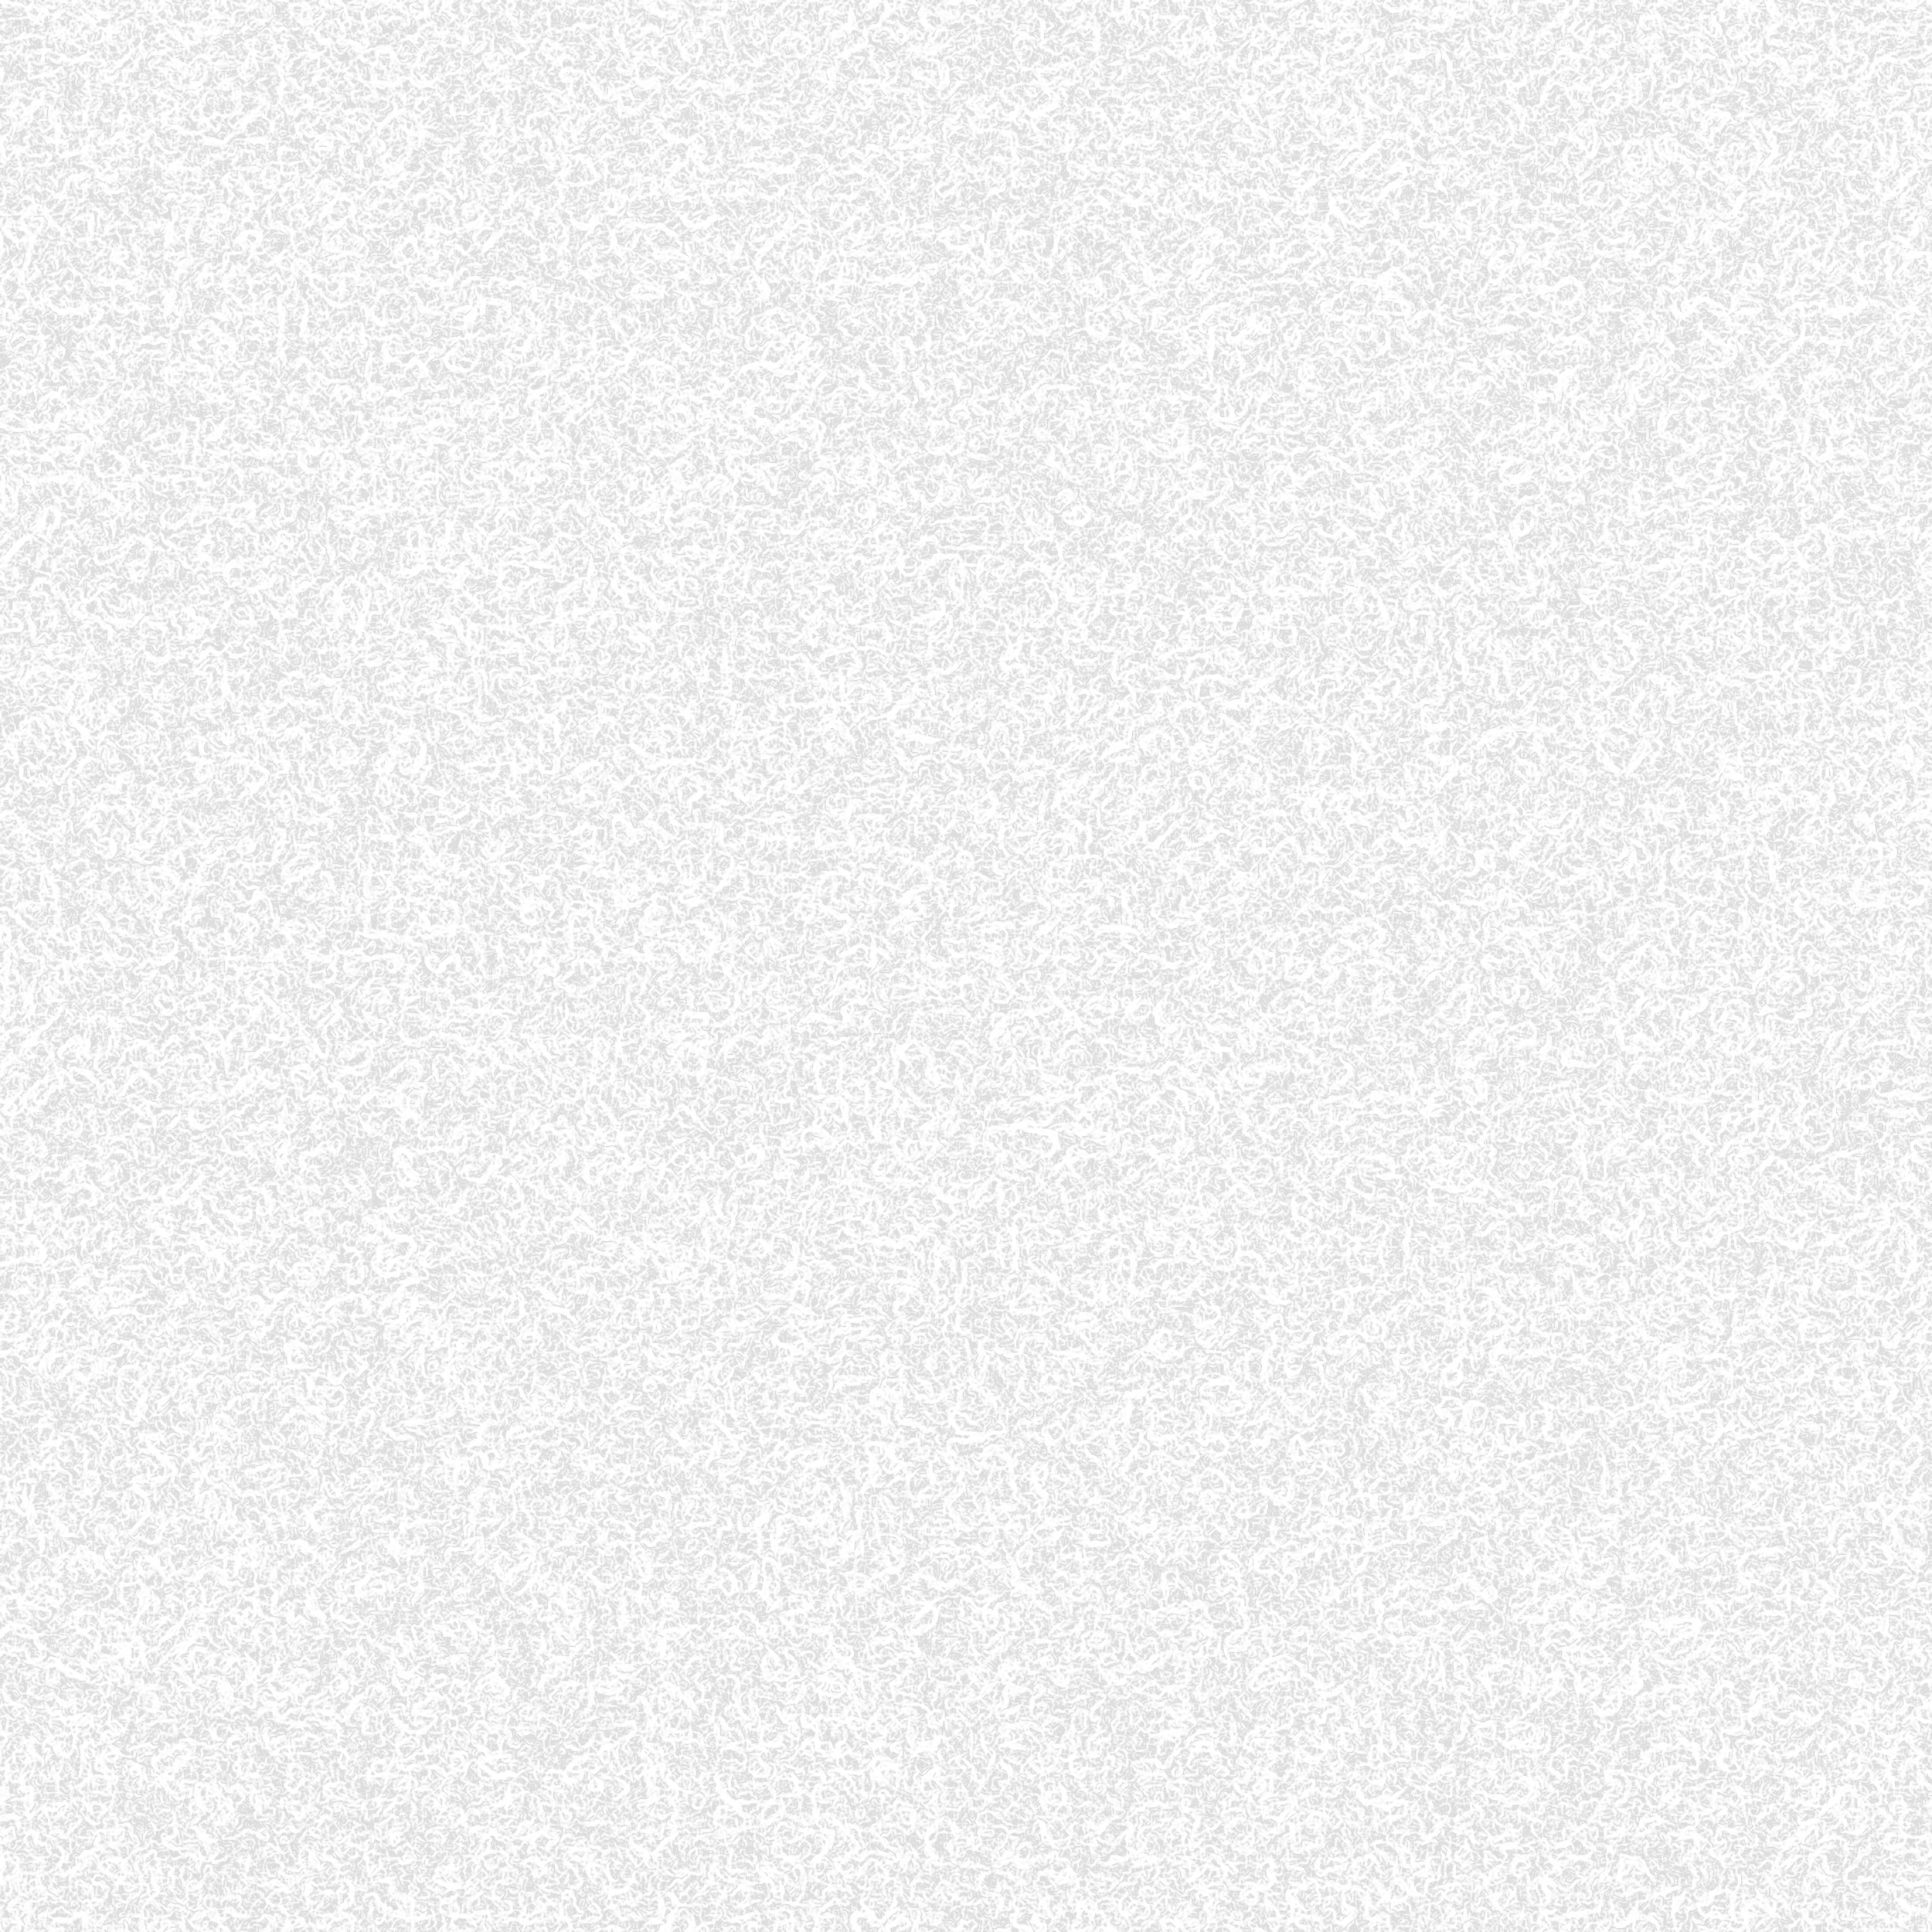
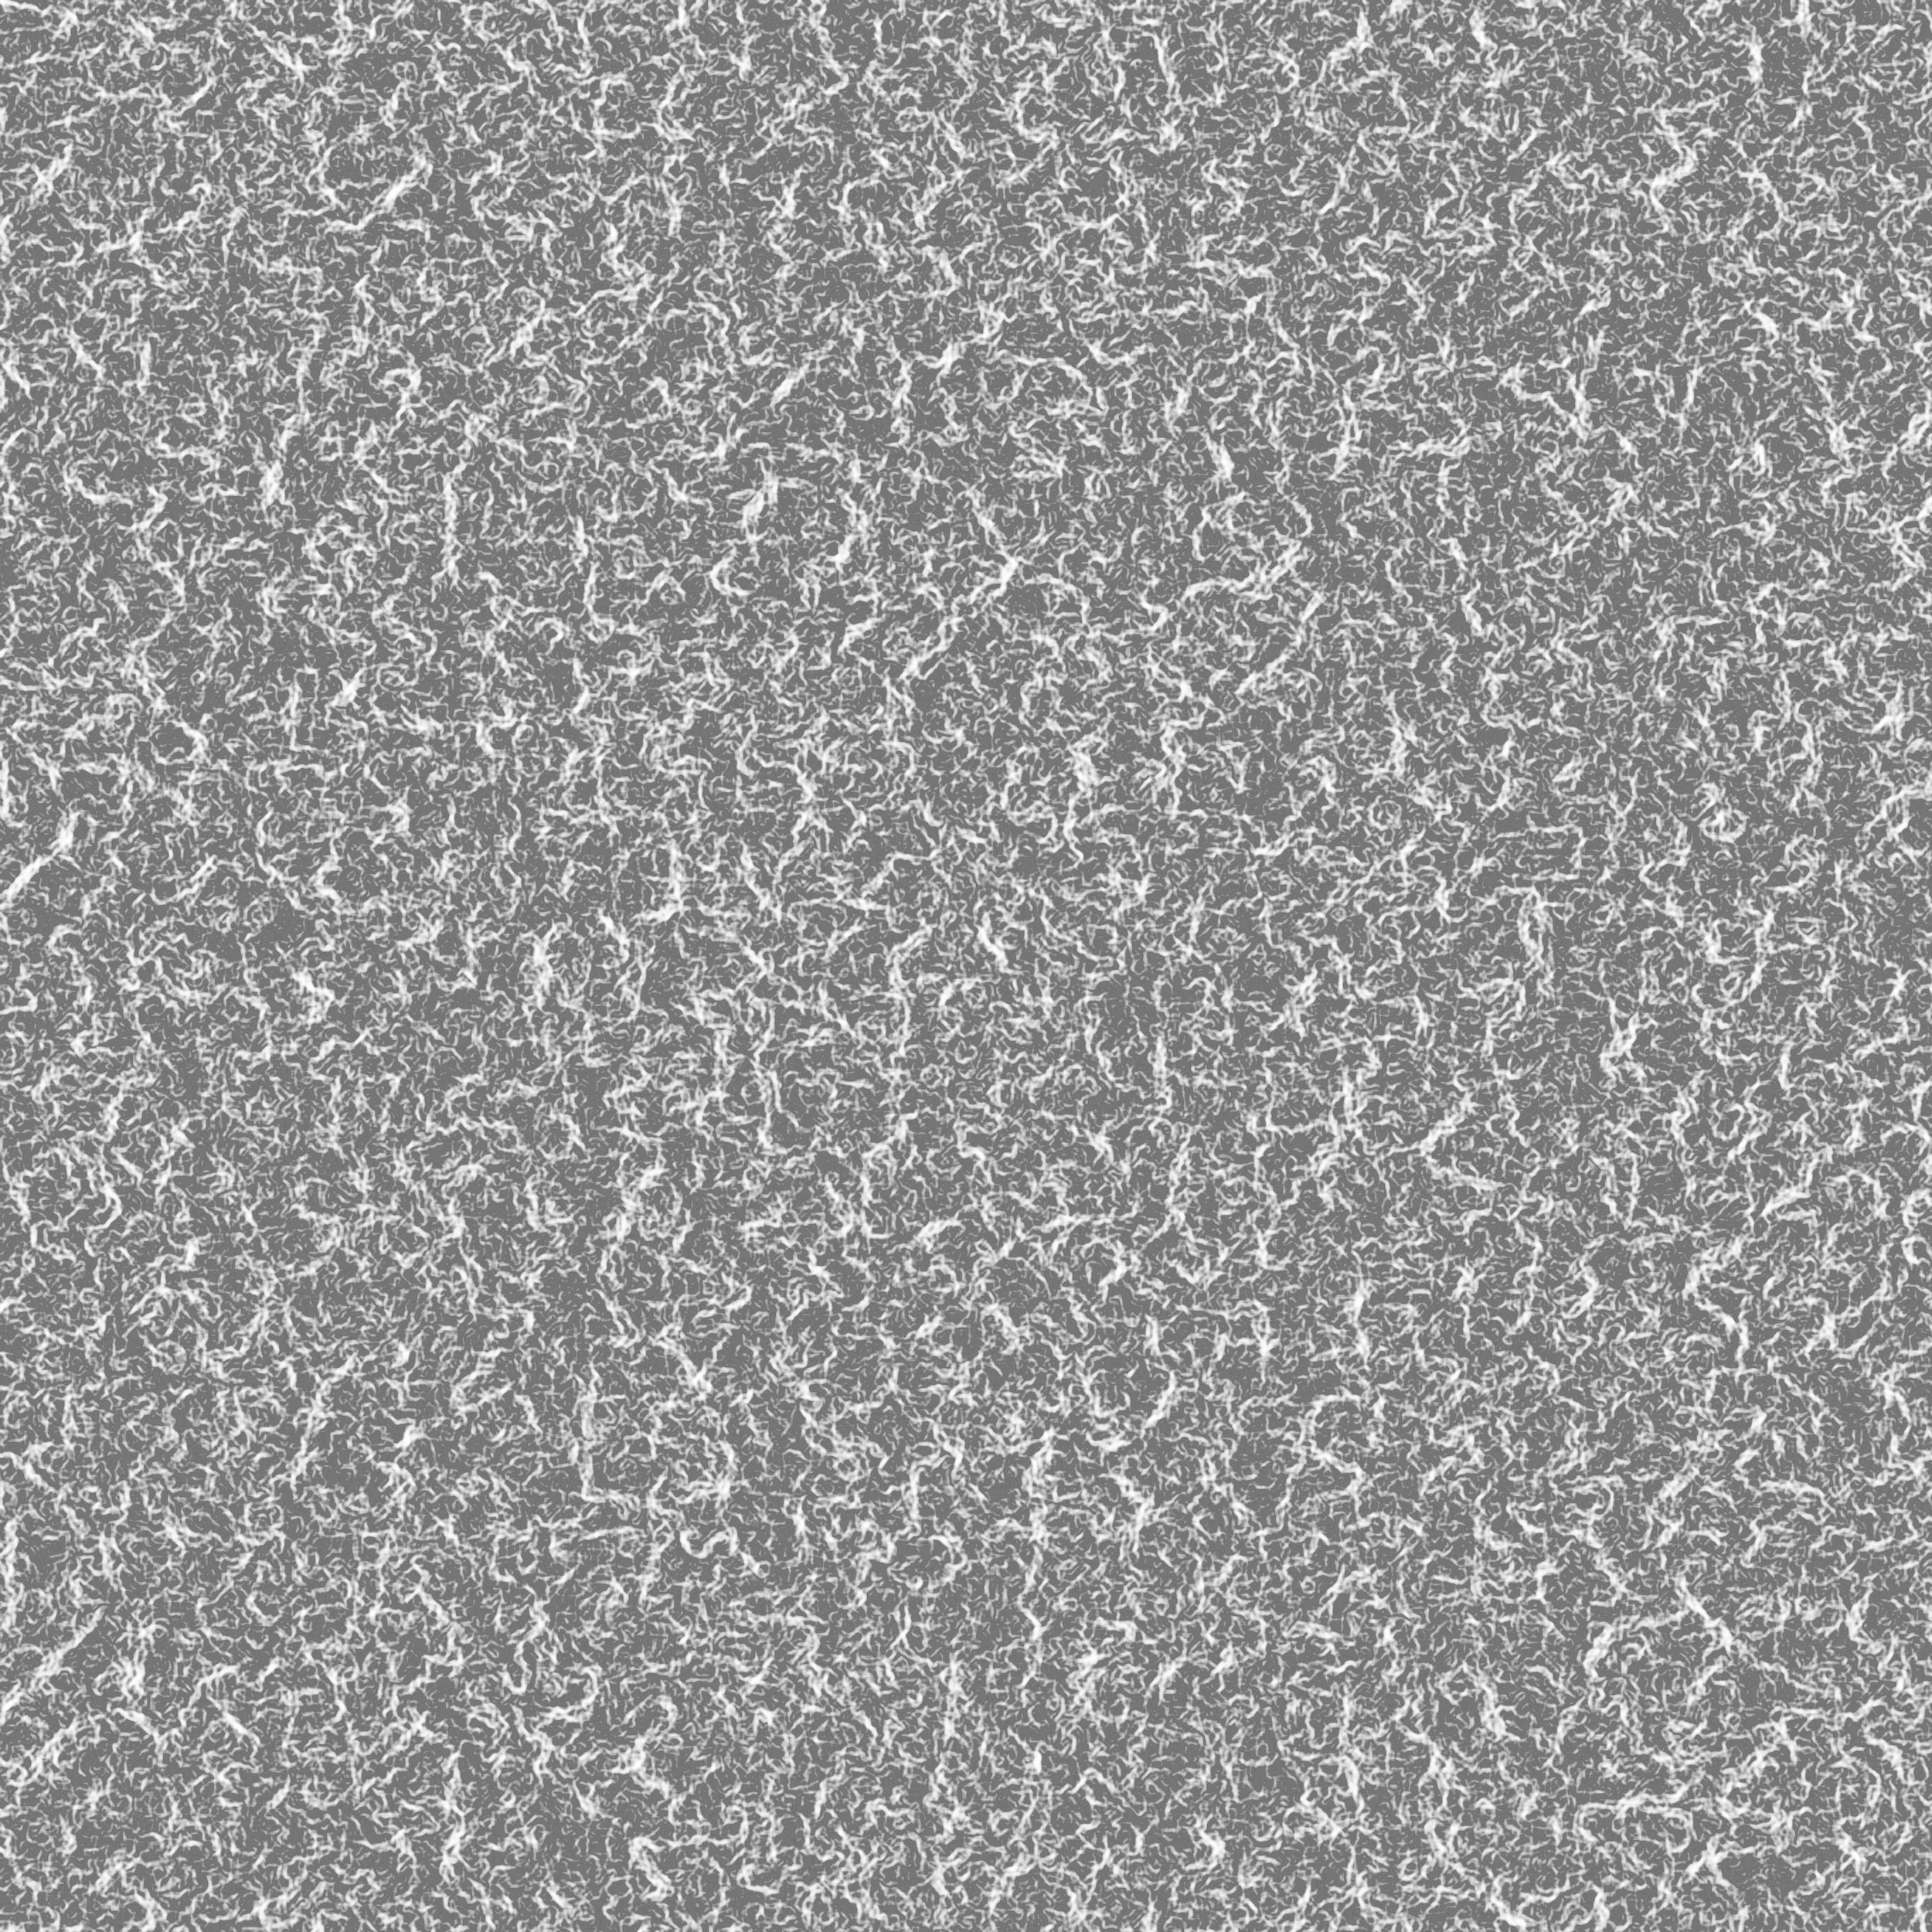
<svg xmlns="http://www.w3.org/2000/svg" version="1.1" viewBox="0 0 700 700" width="700" height="700" opacity="1">
  <defs>
    <filter id="nnnoise-filter" x="-20%" y="-20%" width="140%" height="140%" filterUnits="objectBoundingBox" primitiveUnits="userSpaceOnUse" color-interpolation-filters="linearRGB">
-       <feTurbulence type="fractalNoise" baseFrequency="0.098" numOctaves="4" seed="15" stitchTiles="stitch" x="0%" y="0%" width="100%" height="100%" result="turbulence" />
-       <feSpecularLighting surfaceScale="10" specularConstant="1.3" specularExponent="20" lighting-color="#a989d5" x="0%" y="0%" width="100%" height="100%" in="turbulence" result="specularLighting">
-         <feDistantLight azimuth="3" elevation="90" />
+       <feTurbulence type="fractalNoise" baseFrequency="0.061" numOctaves="4" seed="15" stitchTiles="stitch" x="0%" y="0%" width="100%" height="100%" result="turbulence" />
+       <feSpecularLighting surfaceScale="9" specularConstant="1.3" specularExponent="20" lighting-color="#6b00ff" x="0%" y="0%" width="100%" height="100%" in="turbulence" result="specularLighting">
+         <feDistantLight azimuth="3" elevation="81" />
      </feSpecularLighting>
      <feColorMatrix type="saturate" values="0" x="0%" y="0%" width="100%" height="100%" in="specularLighting" result="colormatrix" />
    </filter>
  </defs>
-   <rect width="700" height="700" fill="#ffffff00" />
-   <rect width="700" height="700" fill="#a989d5" filter="url(#nnnoise-filter)" />
+   <rect width="700" height="700" fill="transparent" />
+   <rect width="700" height="700" fill="#6b00ff" filter="url(#nnnoise-filter)" />
</svg>
